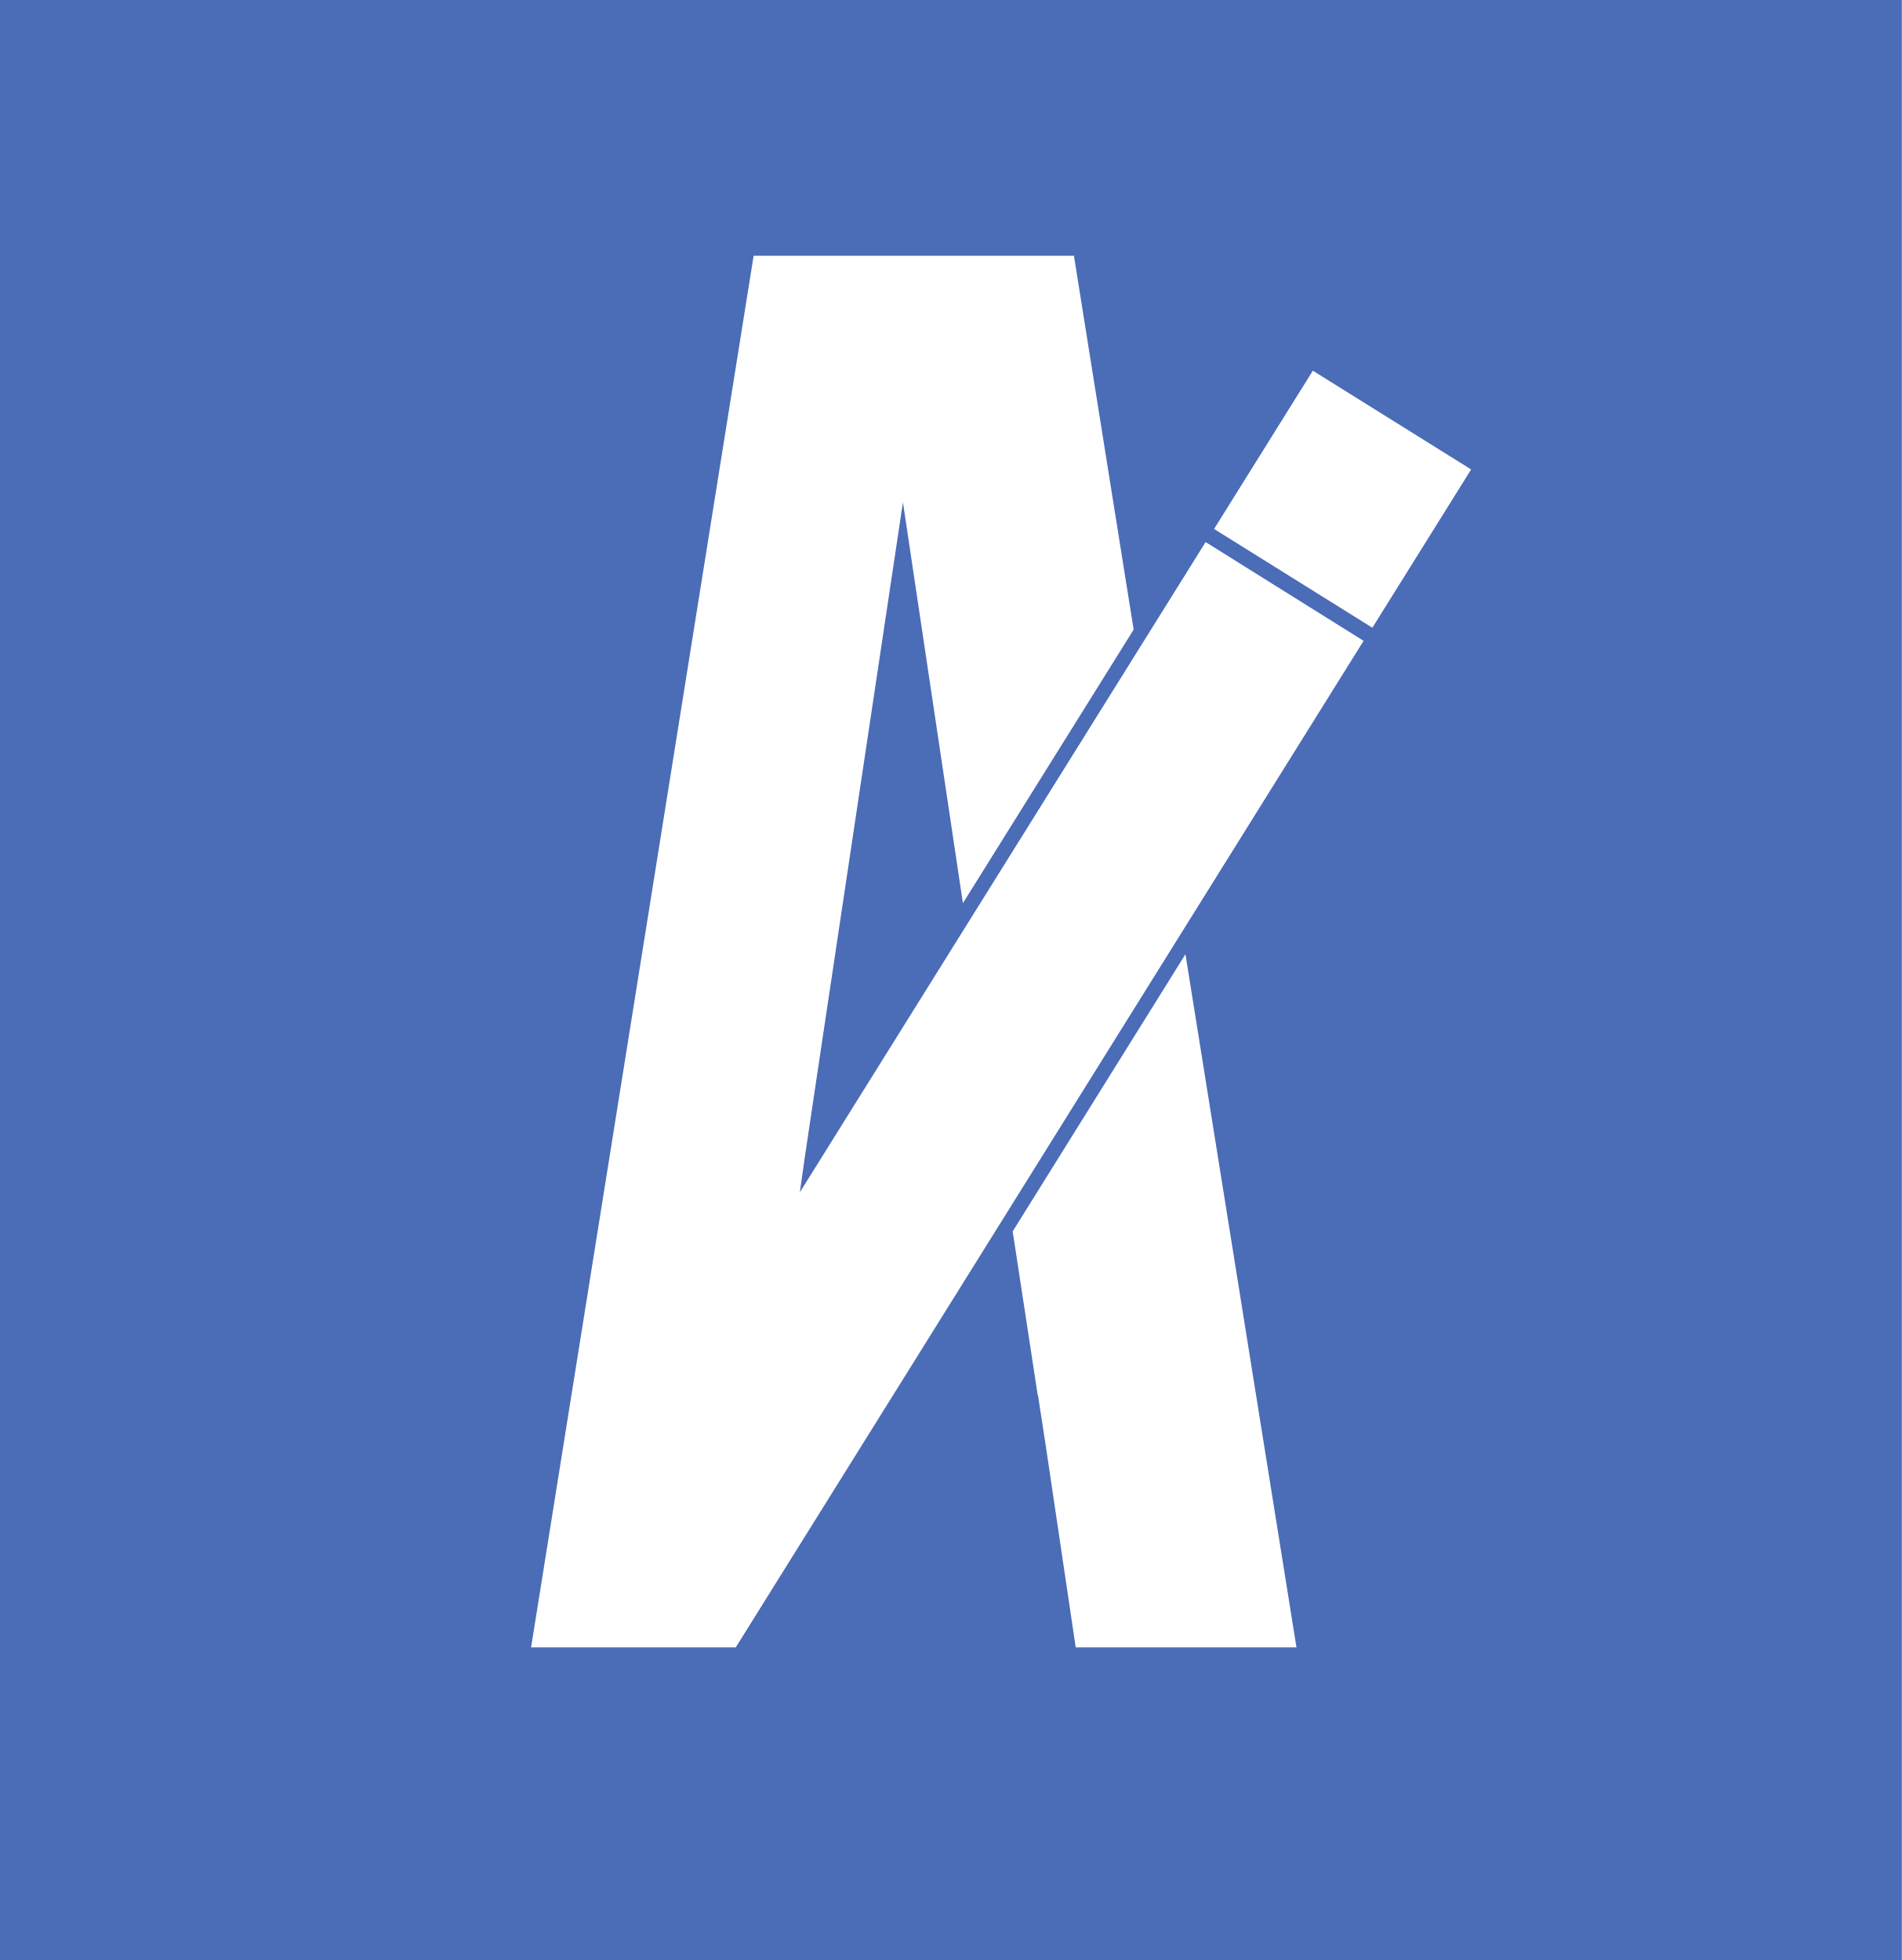
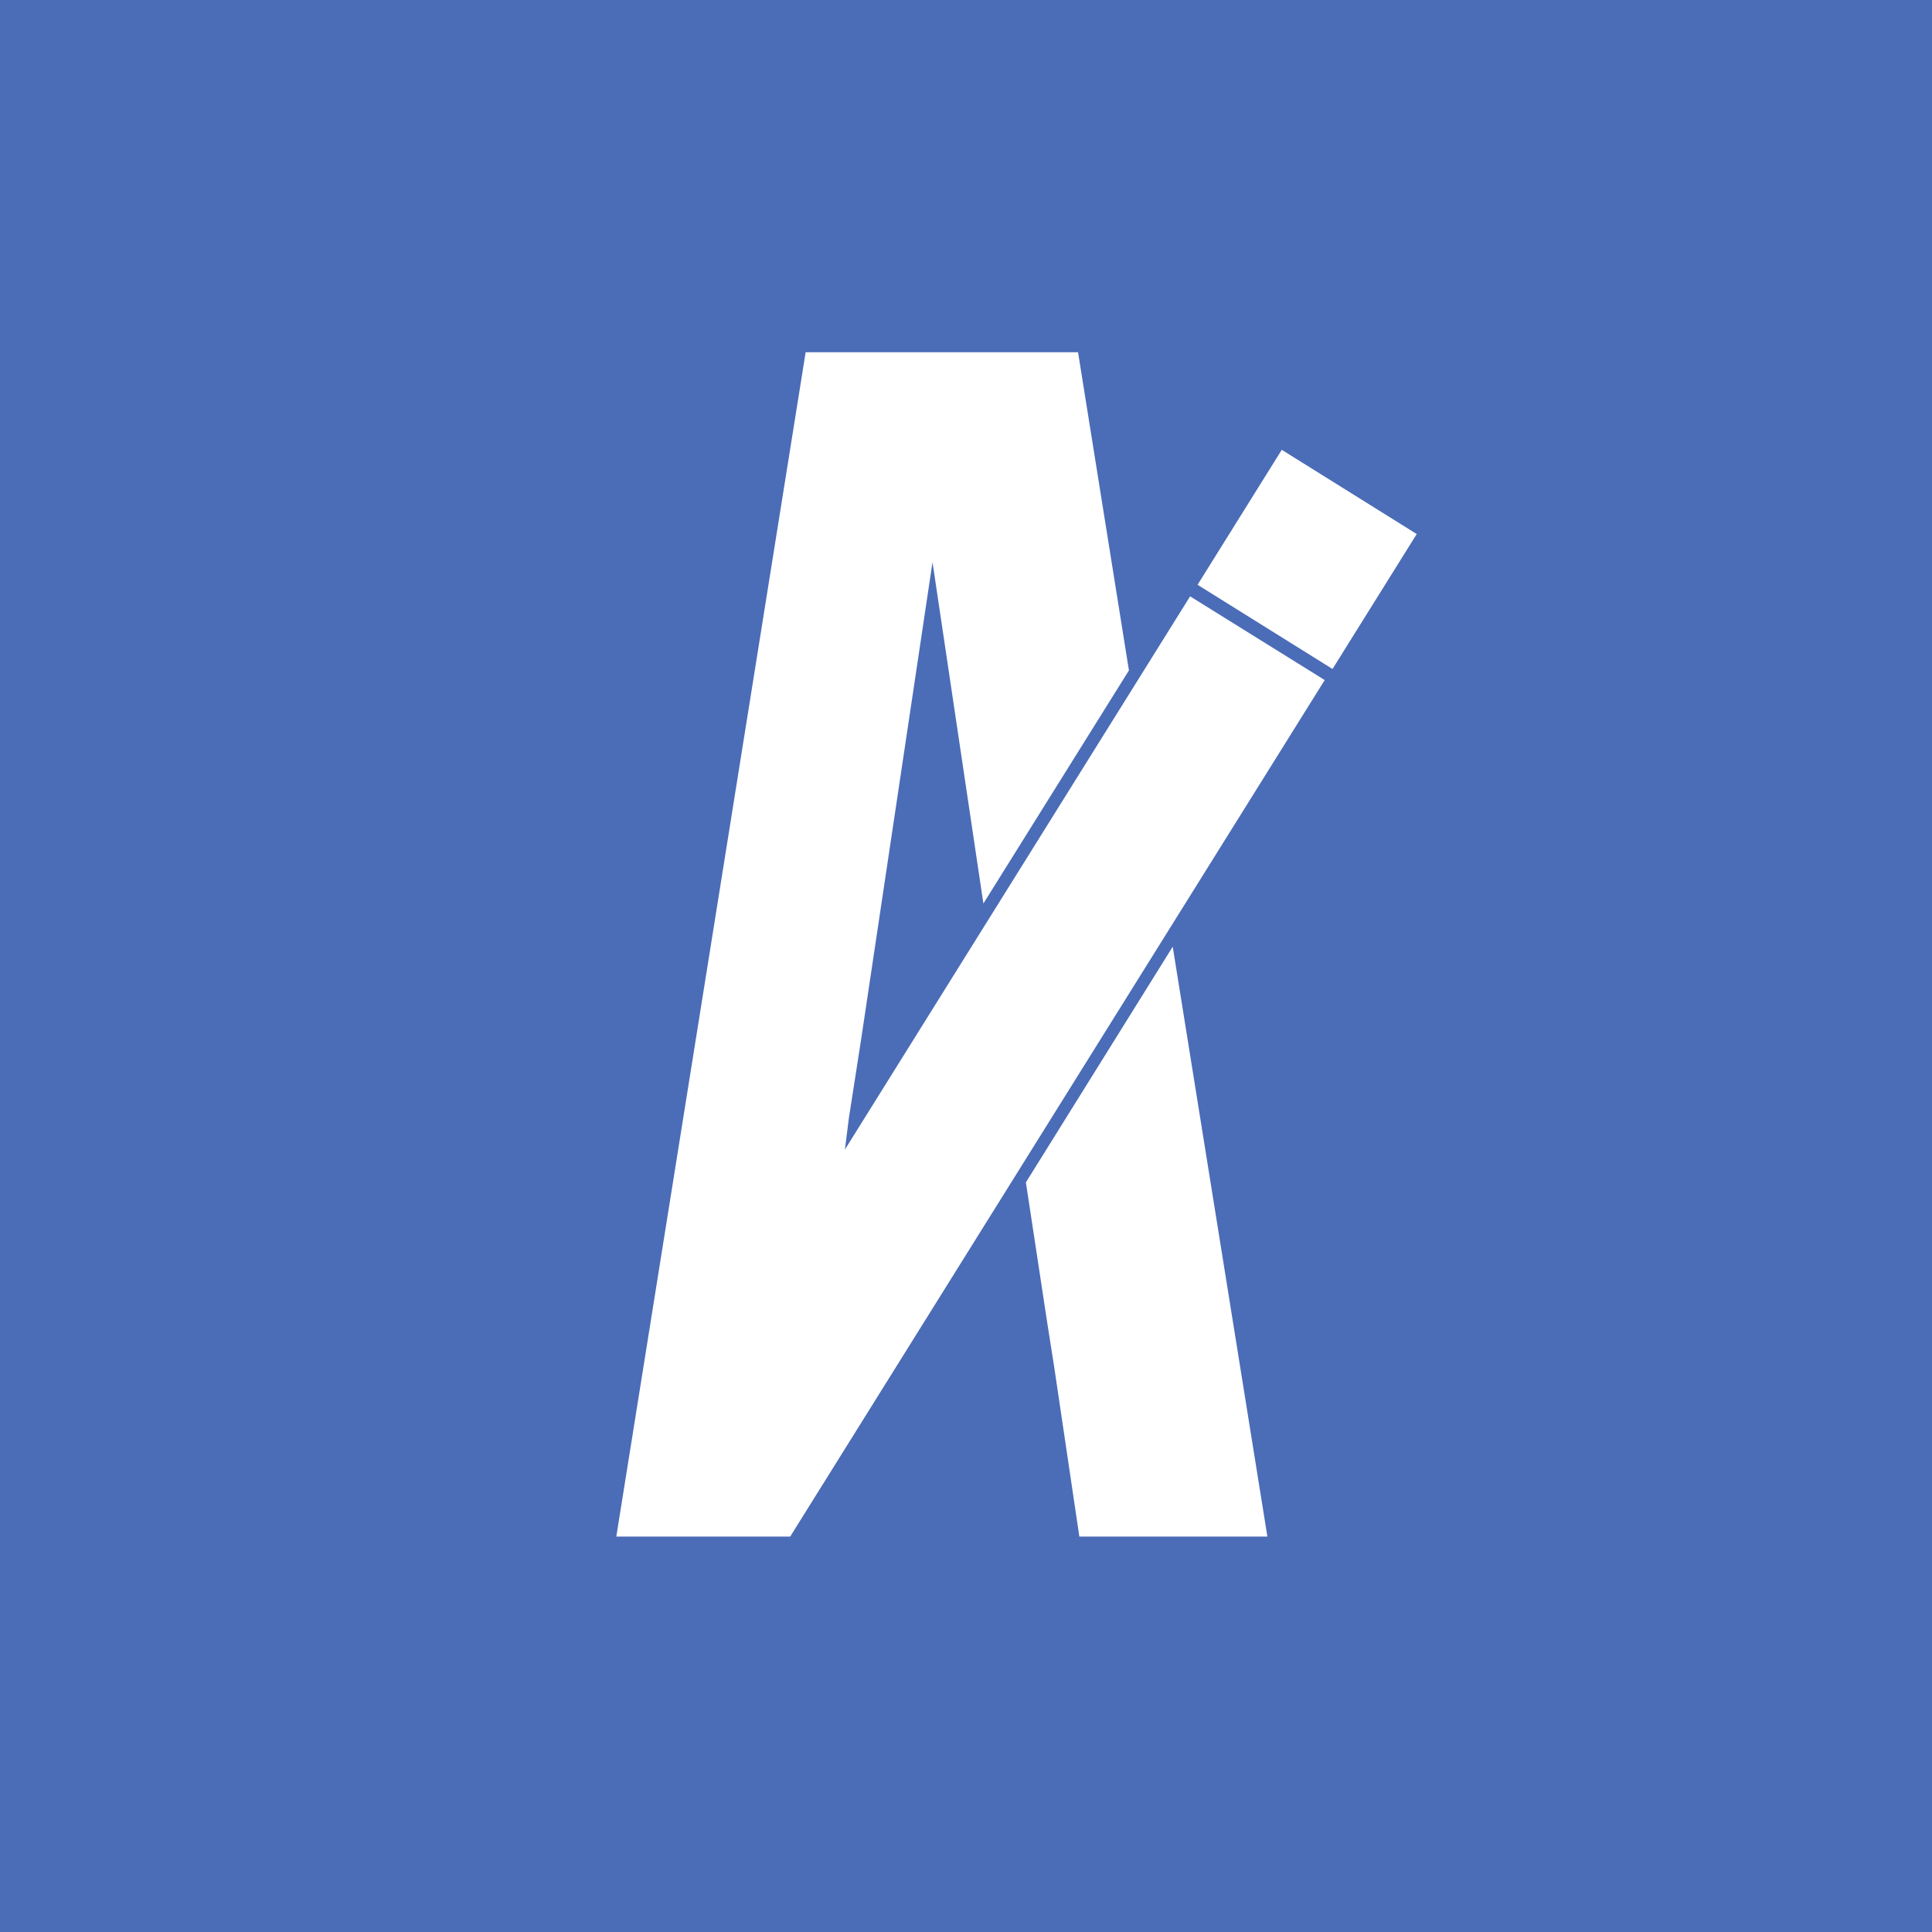
- <svg xmlns="http://www.w3.org/2000/svg" version="1.0" id="Layer_1" x="0px" y="0px" viewBox="0 0 745.2 768" style="enable-background:new 0 0 745.2 768;" xml:space="preserve">
+ <svg xmlns="http://www.w3.org/2000/svg" version="1.1" id="Layer_1" x="0px" y="0px" viewBox="0 0 300 300" style="enable-background:new 0 0 300 300;" xml:space="preserve">
  <style type="text/css">
- 	.st0{fill:#4b6cb7;}
+ 	.st0{fill:#4B6CB7;}
	.st1{fill:#FFFFFF;}
</style>
-   <rect x="0" y="0" class="st0" width="745.2" height="768" />
+   <rect x="0" class="st0" width="300" height="300" />
  <g>
    <g>
-       <polygon class="st1" points="313.4,467.2 315.4,453.1 320.8,416.9 320.8,416.9 353.8,196.8 377.3,353.9 444.2,246.7 420.8,100.2     295.3,100.2 208.1,645.5 277.3,645.5 288.3,645.5 534.3,251.1 472.4,212.4   " />
-       <rect x="489.5" y="159.1" transform="matrix(0.5294 -0.8484 0.8484 0.5294 81.5962 538.33)" class="st1" width="73.1" height="73.1" />
-       <polygon class="st1" points="396.8,482.5 406.6,546.6 406.7,546.6 409.9,567.4 409.9,567.4 421.5,645.5 508,645.5 464.5,373.9       " />
+       <polygon class="st1" points="131.2,178.5 131.8,173.7 133.7,161.5 133.7,161.5 144.8,87.3 152.7,140.3 175.3,104.1 167.4,54.7     125.1,54.7 95.7,238.6 119,238.6 122.7,238.6 205.7,105.6 184.8,92.6   " />
+       <rect x="190.6" y="74.6" transform="matrix(0.5294 -0.8484 0.8484 0.5294 21.7626 213.0156)" class="st1" width="24.7" height="24.7" />
+       <polygon class="st1" points="159.3,183.6 162.6,205.3 162.6,205.3 163.7,212.3 163.7,212.3 167.6,238.6 196.8,238.6 182.1,147       " />
    </g>
  </g>
</svg>
